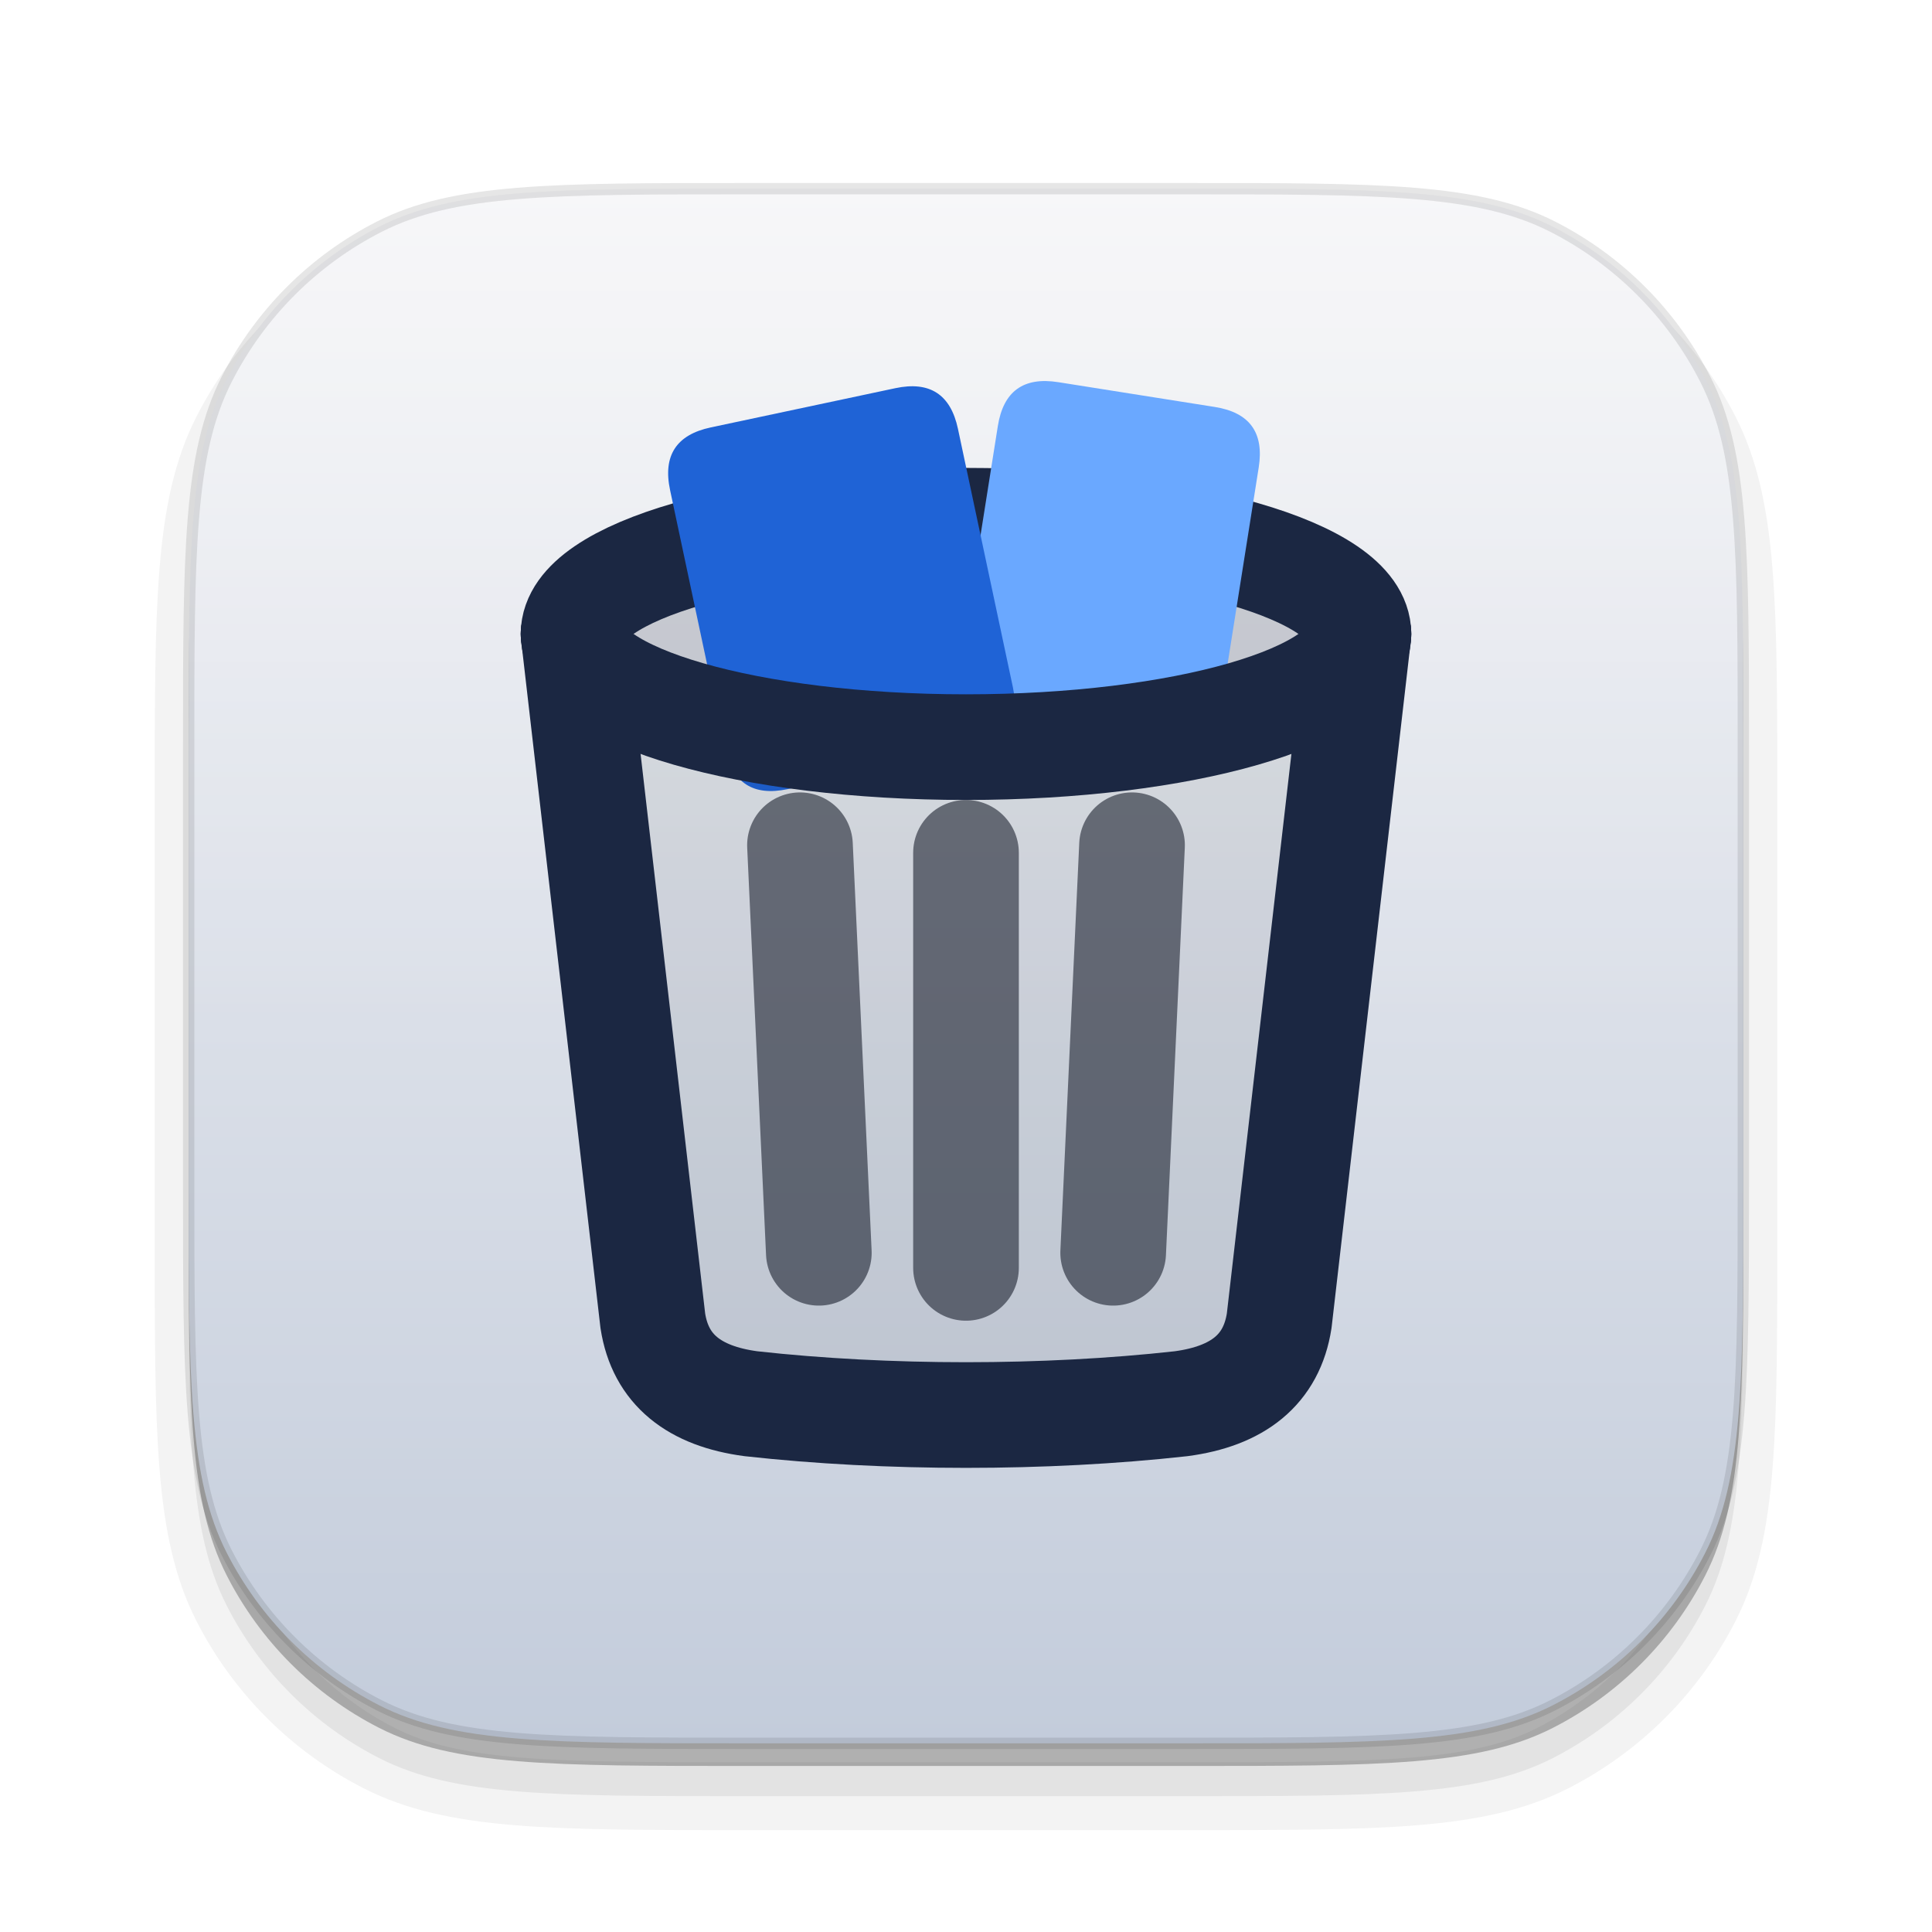
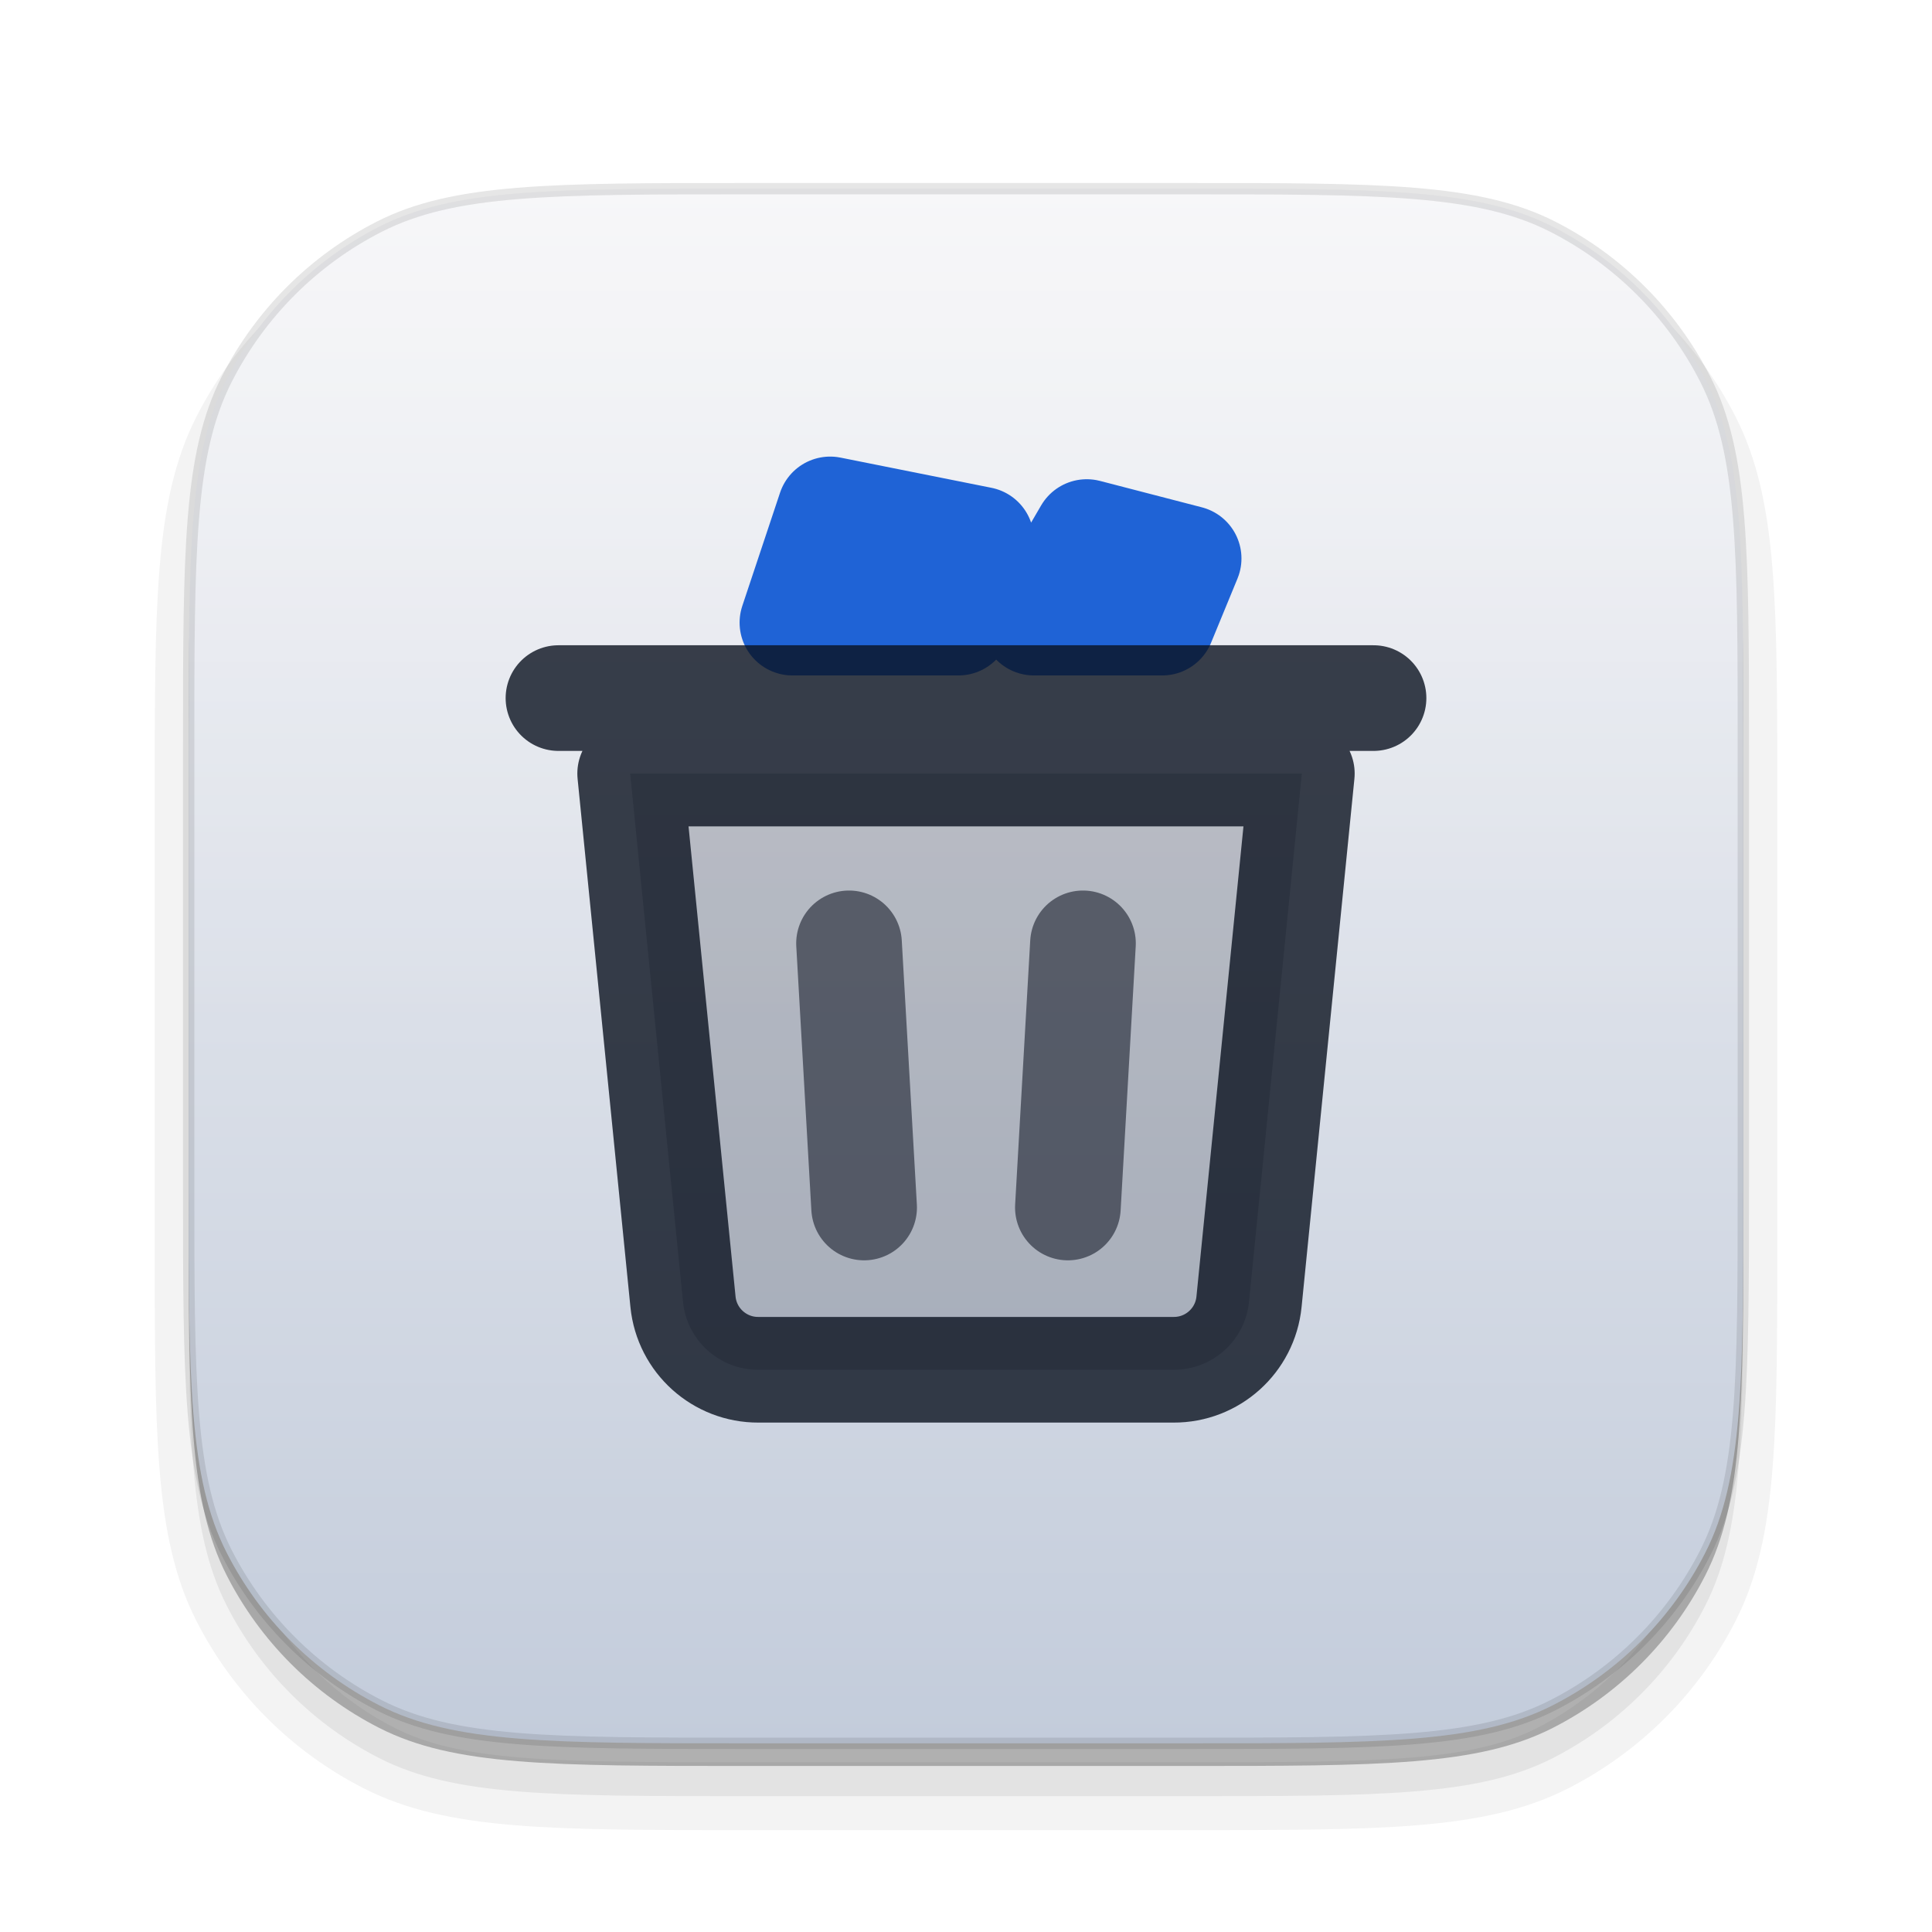
<svg xmlns="http://www.w3.org/2000/svg" viewBox="0 0 1024 1024">
  <defs>
    <linearGradient id="a" x1="512" x2="512" y1="100" y2="924" gradientUnits="userSpaceOnUse">
      <stop offset="0" stop-color="#F5F5F7" />
      <stop offset="1" stop-color="#C3CCDB" />
    </linearGradient>
    <linearGradient id="b" x1="512" x2="512" y1="100" y2="560" gradientUnits="userSpaceOnUse">
      <stop offset="0" stop-color="#FFF" stop-opacity=".22" />
      <stop offset="1" stop-color="#FFF" stop-opacity="0" />
    </linearGradient>
  </defs>
  <path fill-opacity=".07" stroke="#000" stroke-linejoin="round" stroke-opacity=".05" stroke-width="36" d="M628 128c103.61 0 155.41 0 194.99 20.16a185 185 0 0 1 80.85 80.85C924 268.58 924 320.39 924 424v232c0 103.61 0 155.41-20.16 194.99a185 185 0 0 1-80.85 80.85C783.42 952 731.61 952 628 952H396c-103.61 0-155.41 0-194.99-20.16a185 185 0 0 1-80.85-80.85C100 811.42 100 759.61 100 656V424c0-103.61 0-155.41 20.16-194.99a185 185 0 0 1 80.85-80.85C240.58 128 292.39 128 396 128z" />
  <path fill-opacity=".26" d="M628 112c103.61 0 155.41 0 194.99 20.16a185 185 0 0 1 80.85 80.85C924 252.58 924 304.39 924 408v232c0 103.61 0 155.41-20.16 194.99a185 185 0 0 1-80.85 80.85C783.42 936 731.61 936 628 936H396c-103.61 0-155.41 0-194.99-20.16a185 185 0 0 1-80.85-80.85C100 795.42 100 743.61 100 640V408c0-103.61 0-155.41 20.16-194.99a185 185 0 0 1 80.85-80.85C240.58 112 292.39 112 396 112z" />
  <path fill="url(#a)" d="M628 100c103.61 0 155.41 0 194.99 20.16a185 185 0 0 1 80.85 80.85C924 240.58 924 292.39 924 396v232c0 103.61 0 155.41-20.16 194.99a185 185 0 0 1-80.85 80.85C783.42 924 731.61 924 628 924H396c-103.61 0-155.41 0-194.99-20.16a185 185 0 0 1-80.85-80.85C100 783.42 100 731.61 100 628V396c0-103.61 0-155.41 20.16-194.99a185 185 0 0 1 80.85-80.85C240.58 100 292.39 100 396 100z" />
  <path fill="url(#b)" d="M628 100c103.61 0 155.41 0 194.99 20.16a185 185 0 0 1 80.85 80.85C924 240.58 924 292.39 924 396v232c0 103.61 0 155.41-20.16 194.99a185 185 0 0 1-80.85 80.85C783.42 924 731.61 924 628 924H396c-103.61 0-155.41 0-194.99-20.16a185 185 0 0 1-80.85-80.85C100 783.42 100 731.61 100 628V396c0-103.61 0-155.41 20.16-194.99a185 185 0 0 1 80.85-80.85C240.58 100 292.39 100 396 100z" />
  <path fill="none" stroke="#000" stroke-opacity=".1" stroke-width="6" d="M628 100c103.61 0 155.41 0 194.99 20.16a185 185 0 0 1 80.85 80.85C924 240.58 924 292.39 924 396v232c0 103.61 0 155.41-20.16 194.99a185 185 0 0 1-80.85 80.85C783.42 924 731.61 924 628 924H396c-103.61 0-155.41 0-194.99-20.16a185 185 0 0 1-80.85-80.85C100 783.42 100 731.61 100 628V396c0-103.61 0-155.41 20.16-194.99a185 185 0 0 1 80.85-80.85C240.58 100 292.39 100 396 100z" />
-   <path fill="#0B1220" fill-opacity=".16" d="M304 336a208 60 0 0 1 416 0 208 60 0 0 1-416 0" />
-   <path fill="none" stroke="#1B2742" stroke-linecap="round" stroke-linejoin="round" stroke-width="56" d="M304 336a208 60 0 0 1 416 0" />
-   <path fill="#6AA8FF" d="M528.87 225.84q4.38-27.66 32.04-23.28l82.96 13.14q27.66 4.38 23.28 32.04l-20.02 126.42q-4.38 27.66-32.04 23.28l-82.96-13.14q-27.66-4.38-23.28-32.04Z" />
-   <path fill="#1F63D6" d="M355.15 259.75q-5.82-27.39 21.57-33.21l97.81-20.79q27.39-5.83 33.21 21.56l29.11 136.94q5.82 27.39-21.57 33.21l-97.81 20.79q-27.39 5.83-33.21-21.56Z" />
-   <path fill="#0B1220" fill-opacity=".08" d="m304 336 42 364c4 26 22 40 52 44 72 8 156 8 228 0 30-4 48-18 52-44l42-364a208 60 0 0 1-416 0" />
-   <path fill="none" stroke="#1B2742" stroke-linecap="round" stroke-linejoin="round" stroke-width="56" d="m304 336 42 364c4 26 22 40 52 44 72 8 156 8 228 0 30-4 48-18 52-44l42-364" />
-   <path fill="none" stroke="#1B2742" stroke-linecap="round" stroke-linejoin="round" stroke-width="56" d="M304 336a208 60 0 0 0 416 0" />
-   <path fill="none" stroke="#0B1220" stroke-linecap="round" stroke-linejoin="round" stroke-opacity=".55" stroke-width="56" d="m424 448 10 216m78-212v220m88-224-10 216" />
+   <path fill="#1F63D6" stroke="#1F63D6" stroke-linejoin="round" stroke-width="56" d="m420 330 20-60 80 16-12 44zm128 0 28-48 54 14-14 34z" />
+   <path fill="#0B1220" fill-opacity=".2" d="m334 410 28 280a40 40 0 0 0 40 36h220a40 40 0 0 0 40-36l28-280z" />
+   <path fill="none" stroke="#0B1220" stroke-linecap="round" stroke-linejoin="round" stroke-opacity=".8" stroke-width="56" d="m334 410 28 280a40 40 0 0 0 40 36h220a40 40 0 0 0 40-36l28-280zm-38-40h432" />
+   <path fill="none" stroke="#0B1220" stroke-linecap="round" stroke-opacity=".55" stroke-width="56" d="m450 500 8 140m116-140-8 140" />
</svg>
